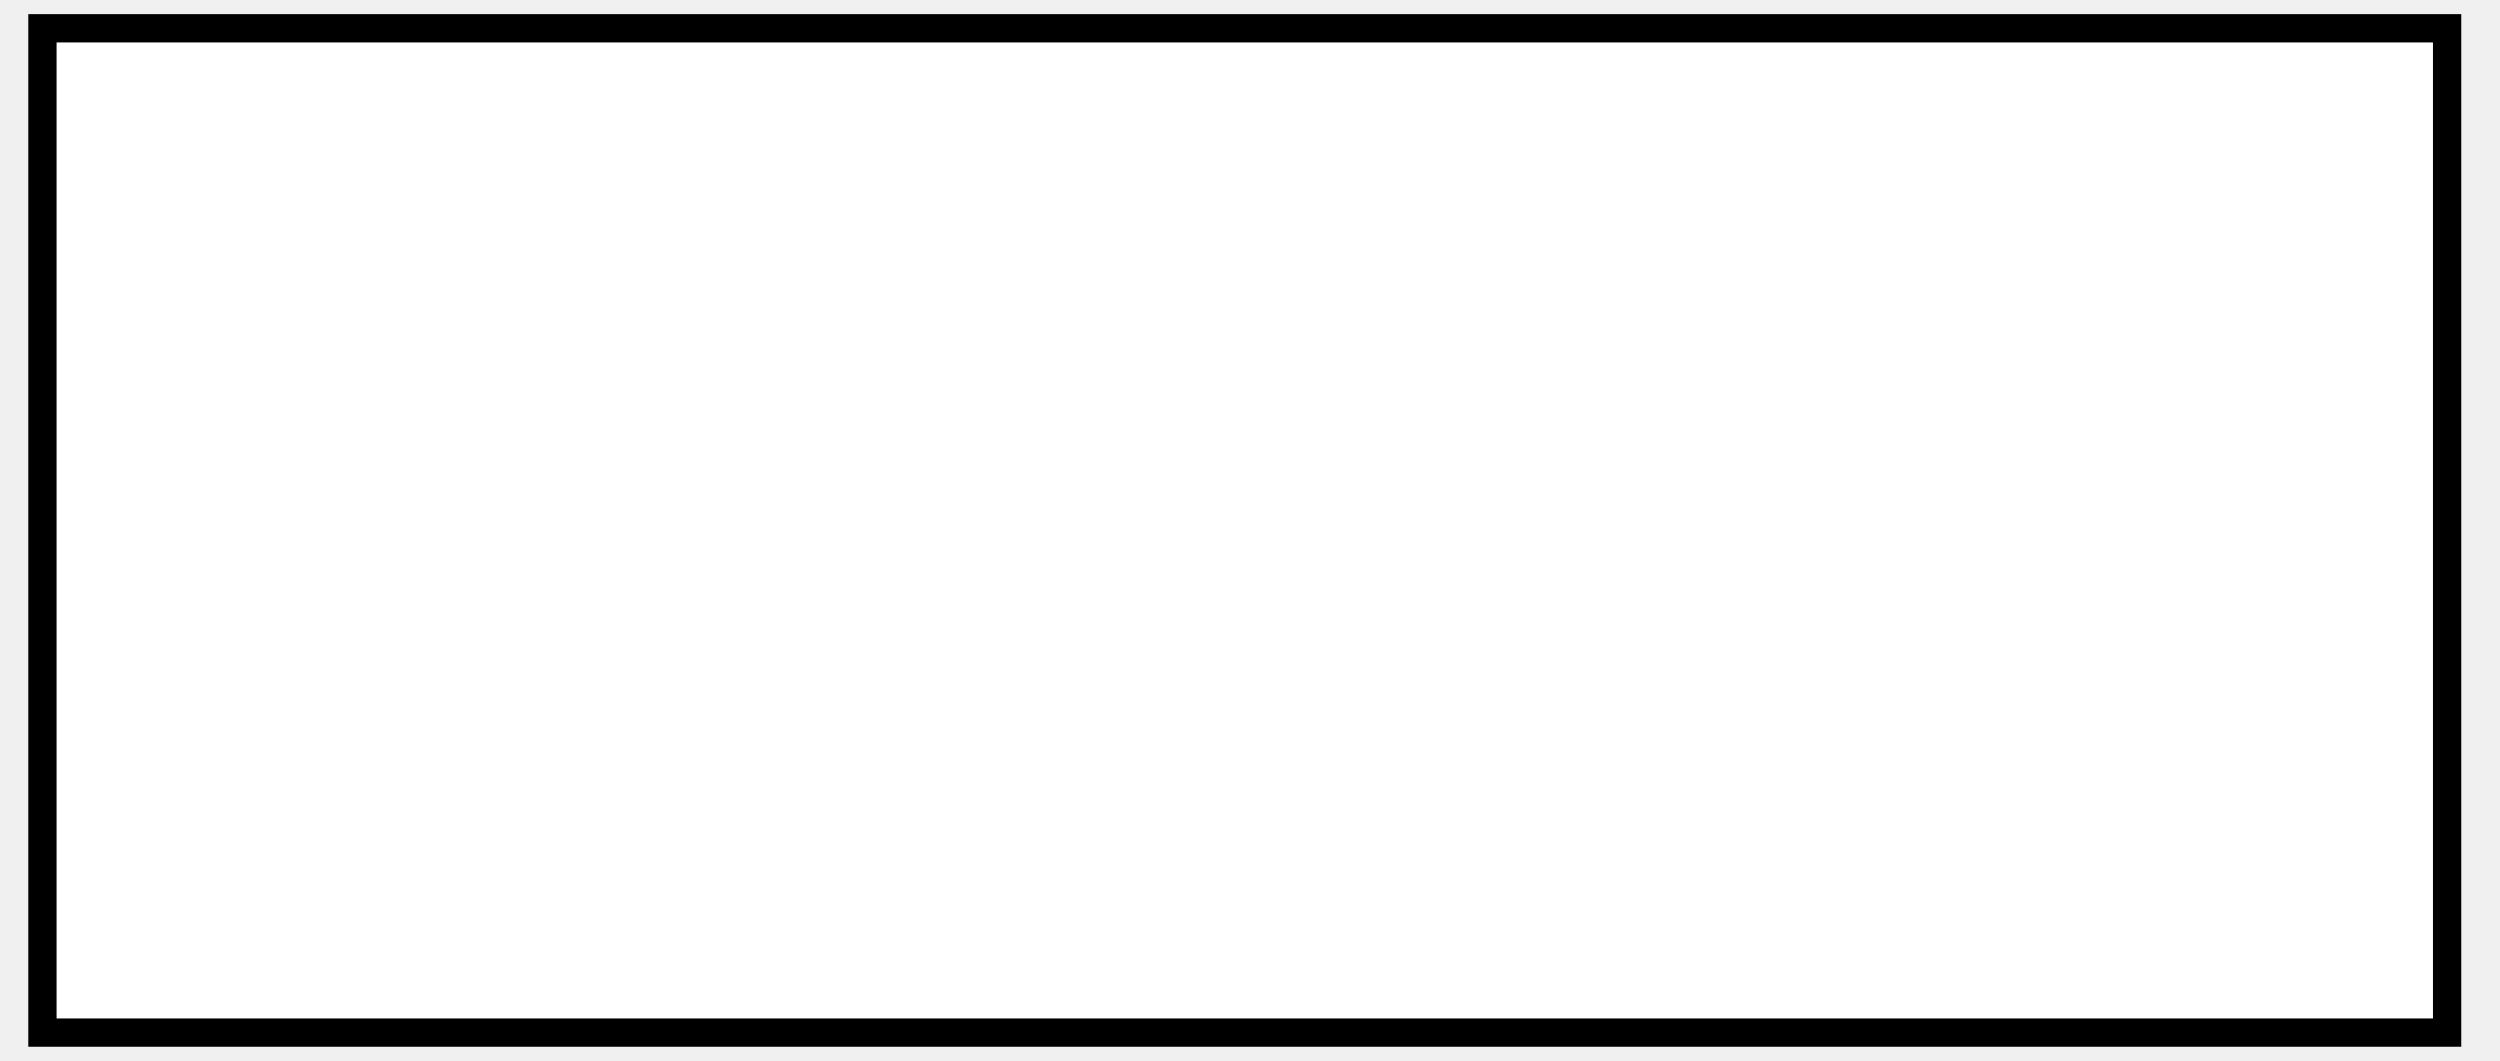
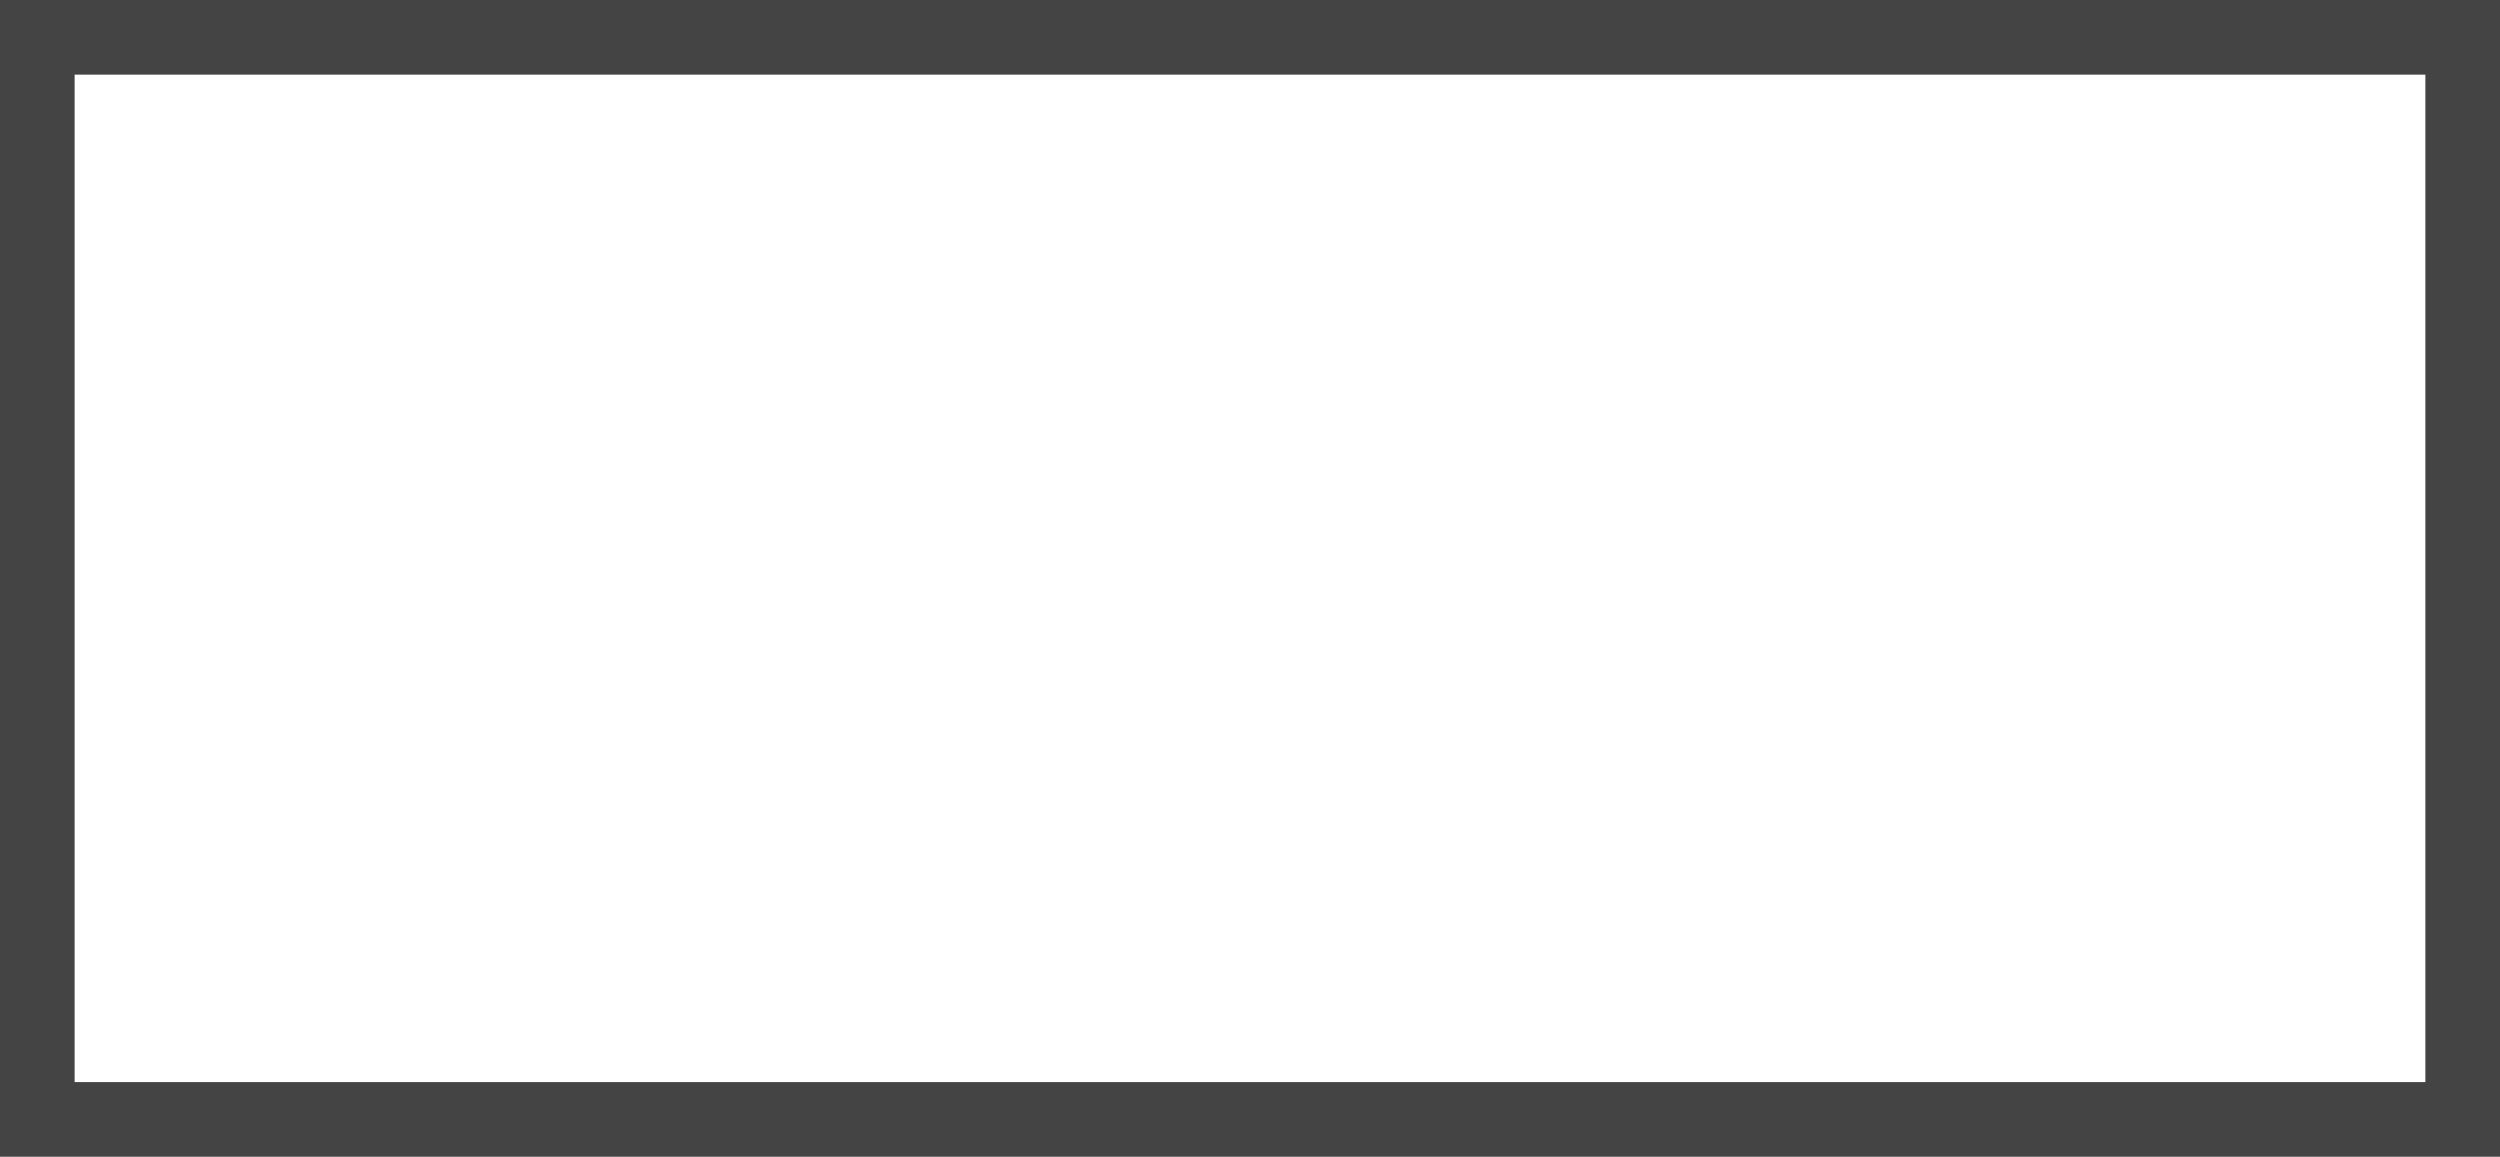
- <svg xmlns="http://www.w3.org/2000/svg" version="1.1" id="Layer_1" x="0px" y="0px" viewBox="0 0 176.739 75" style="enable-background:new 0 0 176.739 75;" xml:space="preserve">
-   <style type="text/css">
-   .st0{fill:#FFFFFF;stroke:#000000;stroke-width:2;stroke-miterlimit:10;}
- </style>
-   <rect x="3" y="2" class="st0" width="170" height="71" />
+ <svg xmlns="http://www.w3.org/2000/svg" version="1.1" id="default-sheild-export" x="0px" y="0px" viewBox="0 0 33.5 15.5" enable-background="new 0 0 33.5 15.5" xml:space="preserve">
+   <rect x="0.5" y="0.5" fill="#FFFFFF" stroke="#444444" stroke-miterlimit="10" width="32.5" height="14.5" />
</svg>
